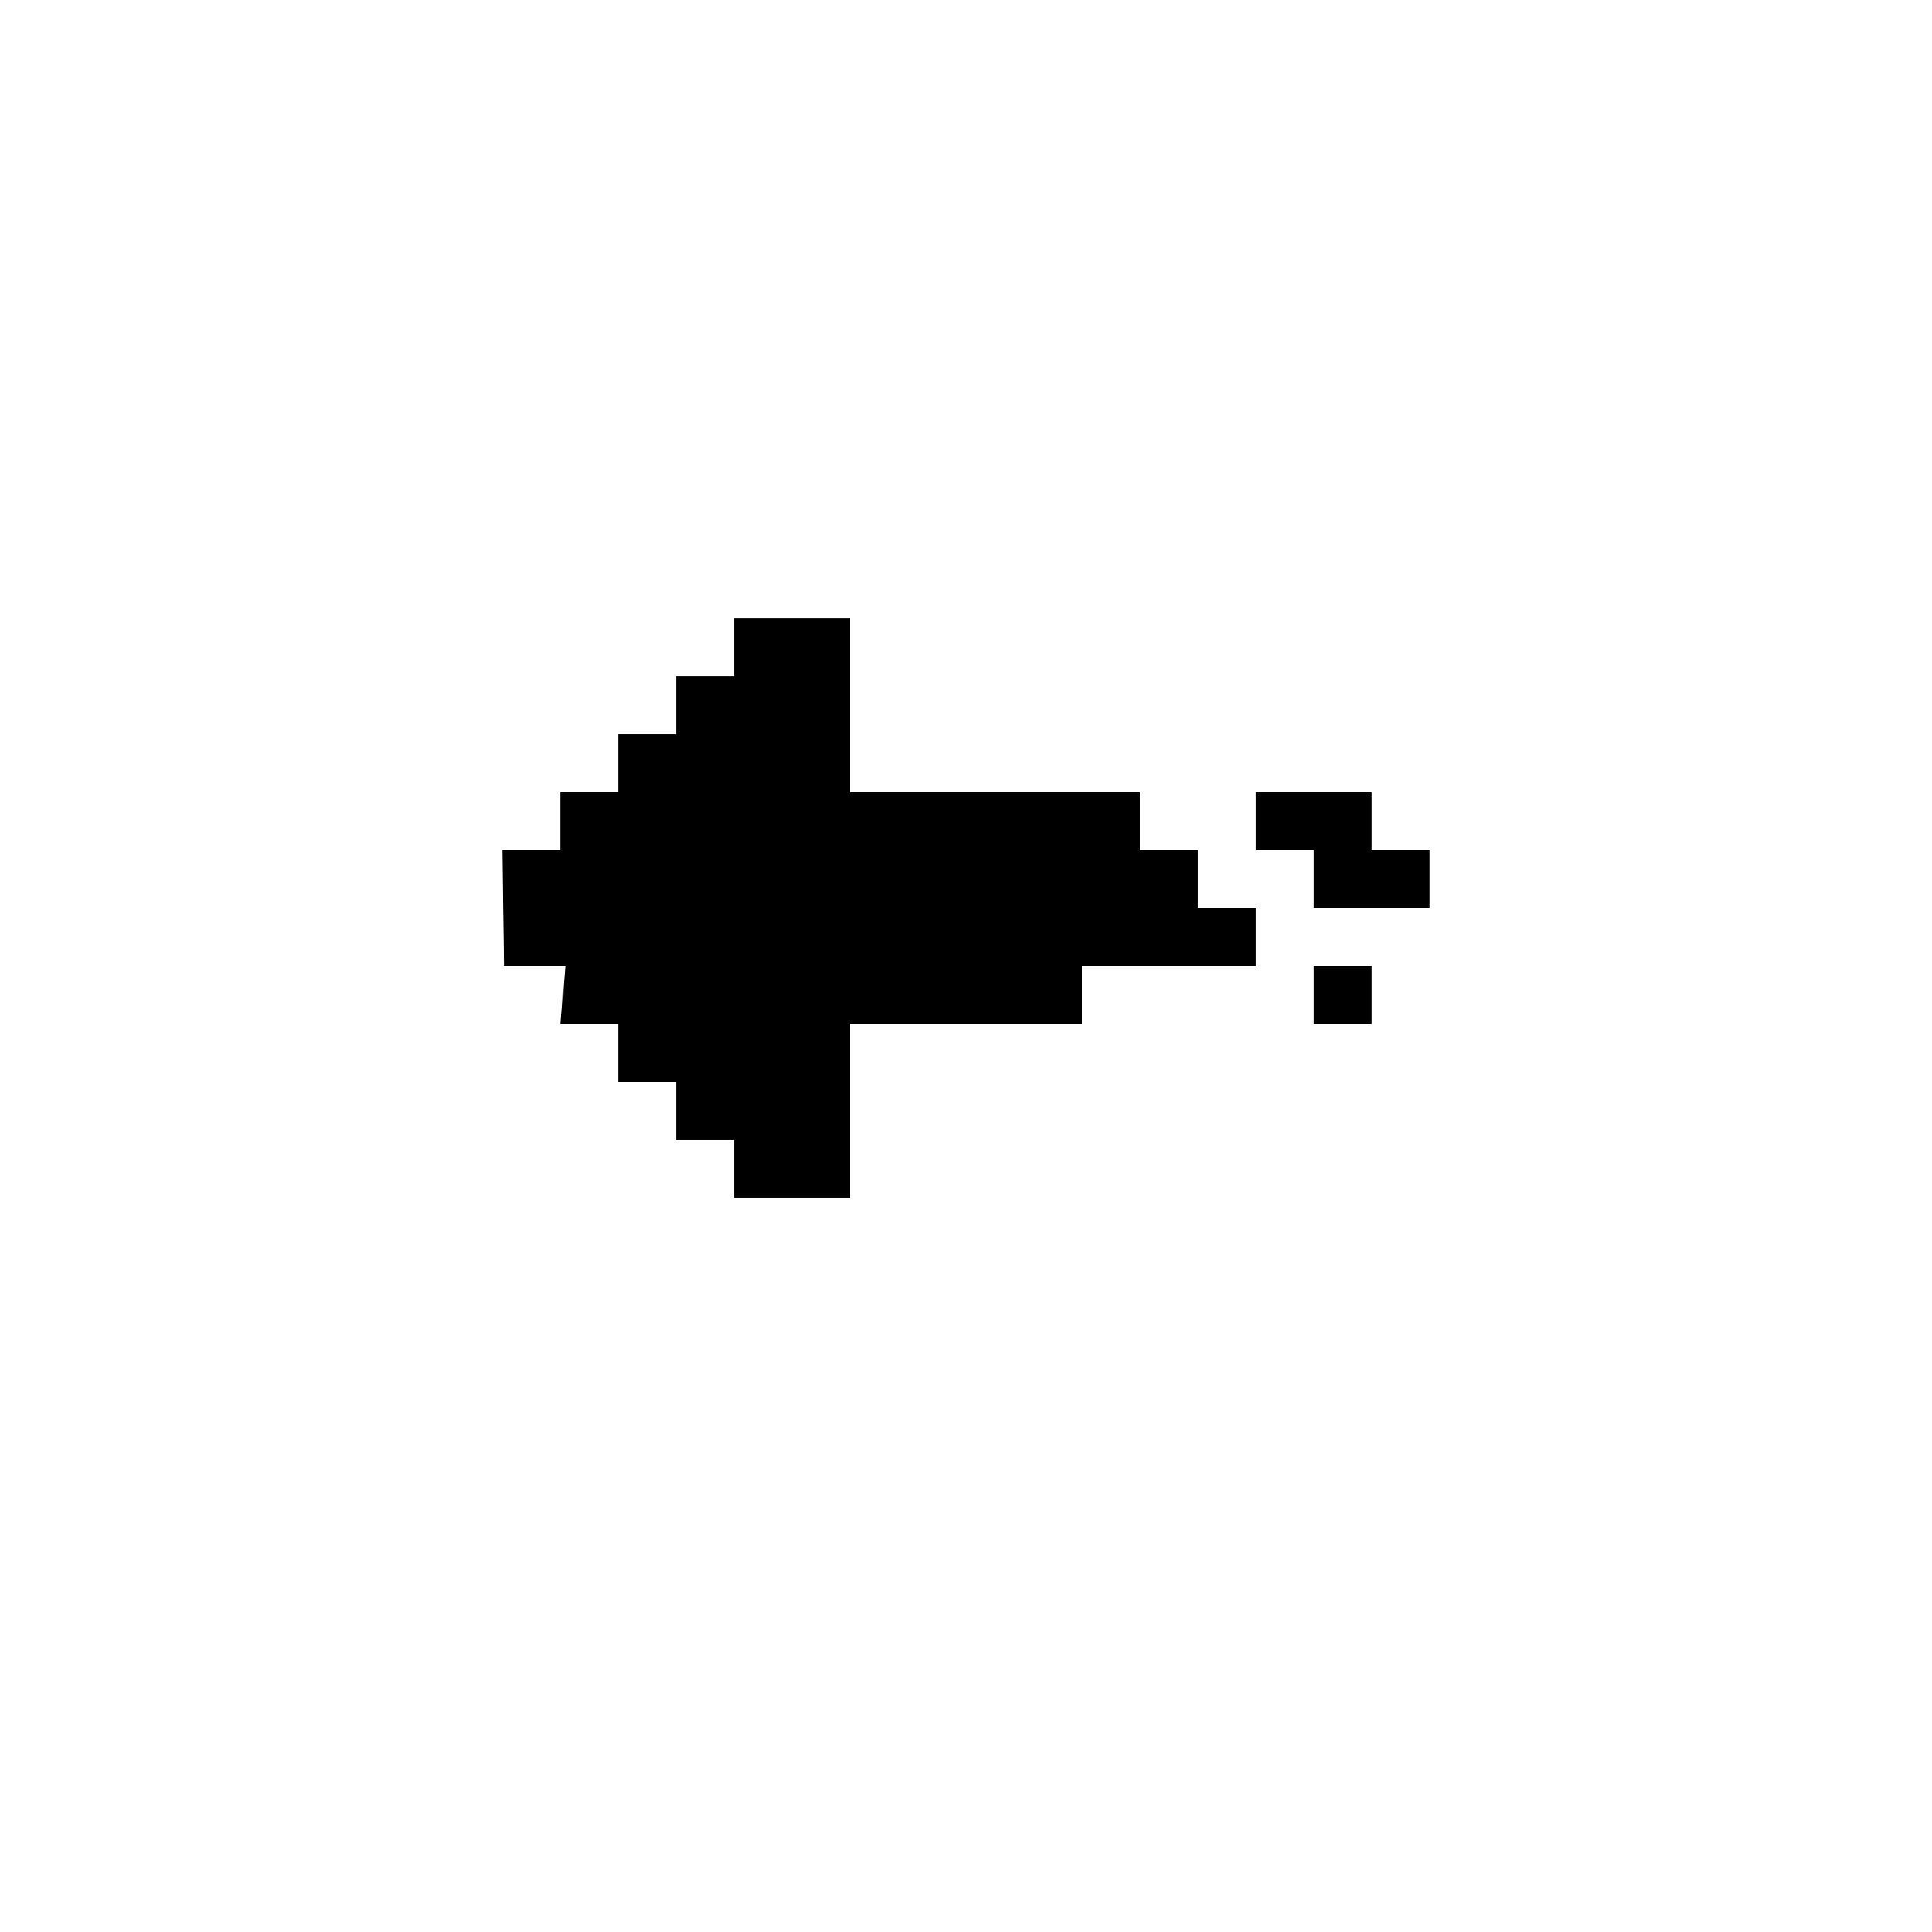
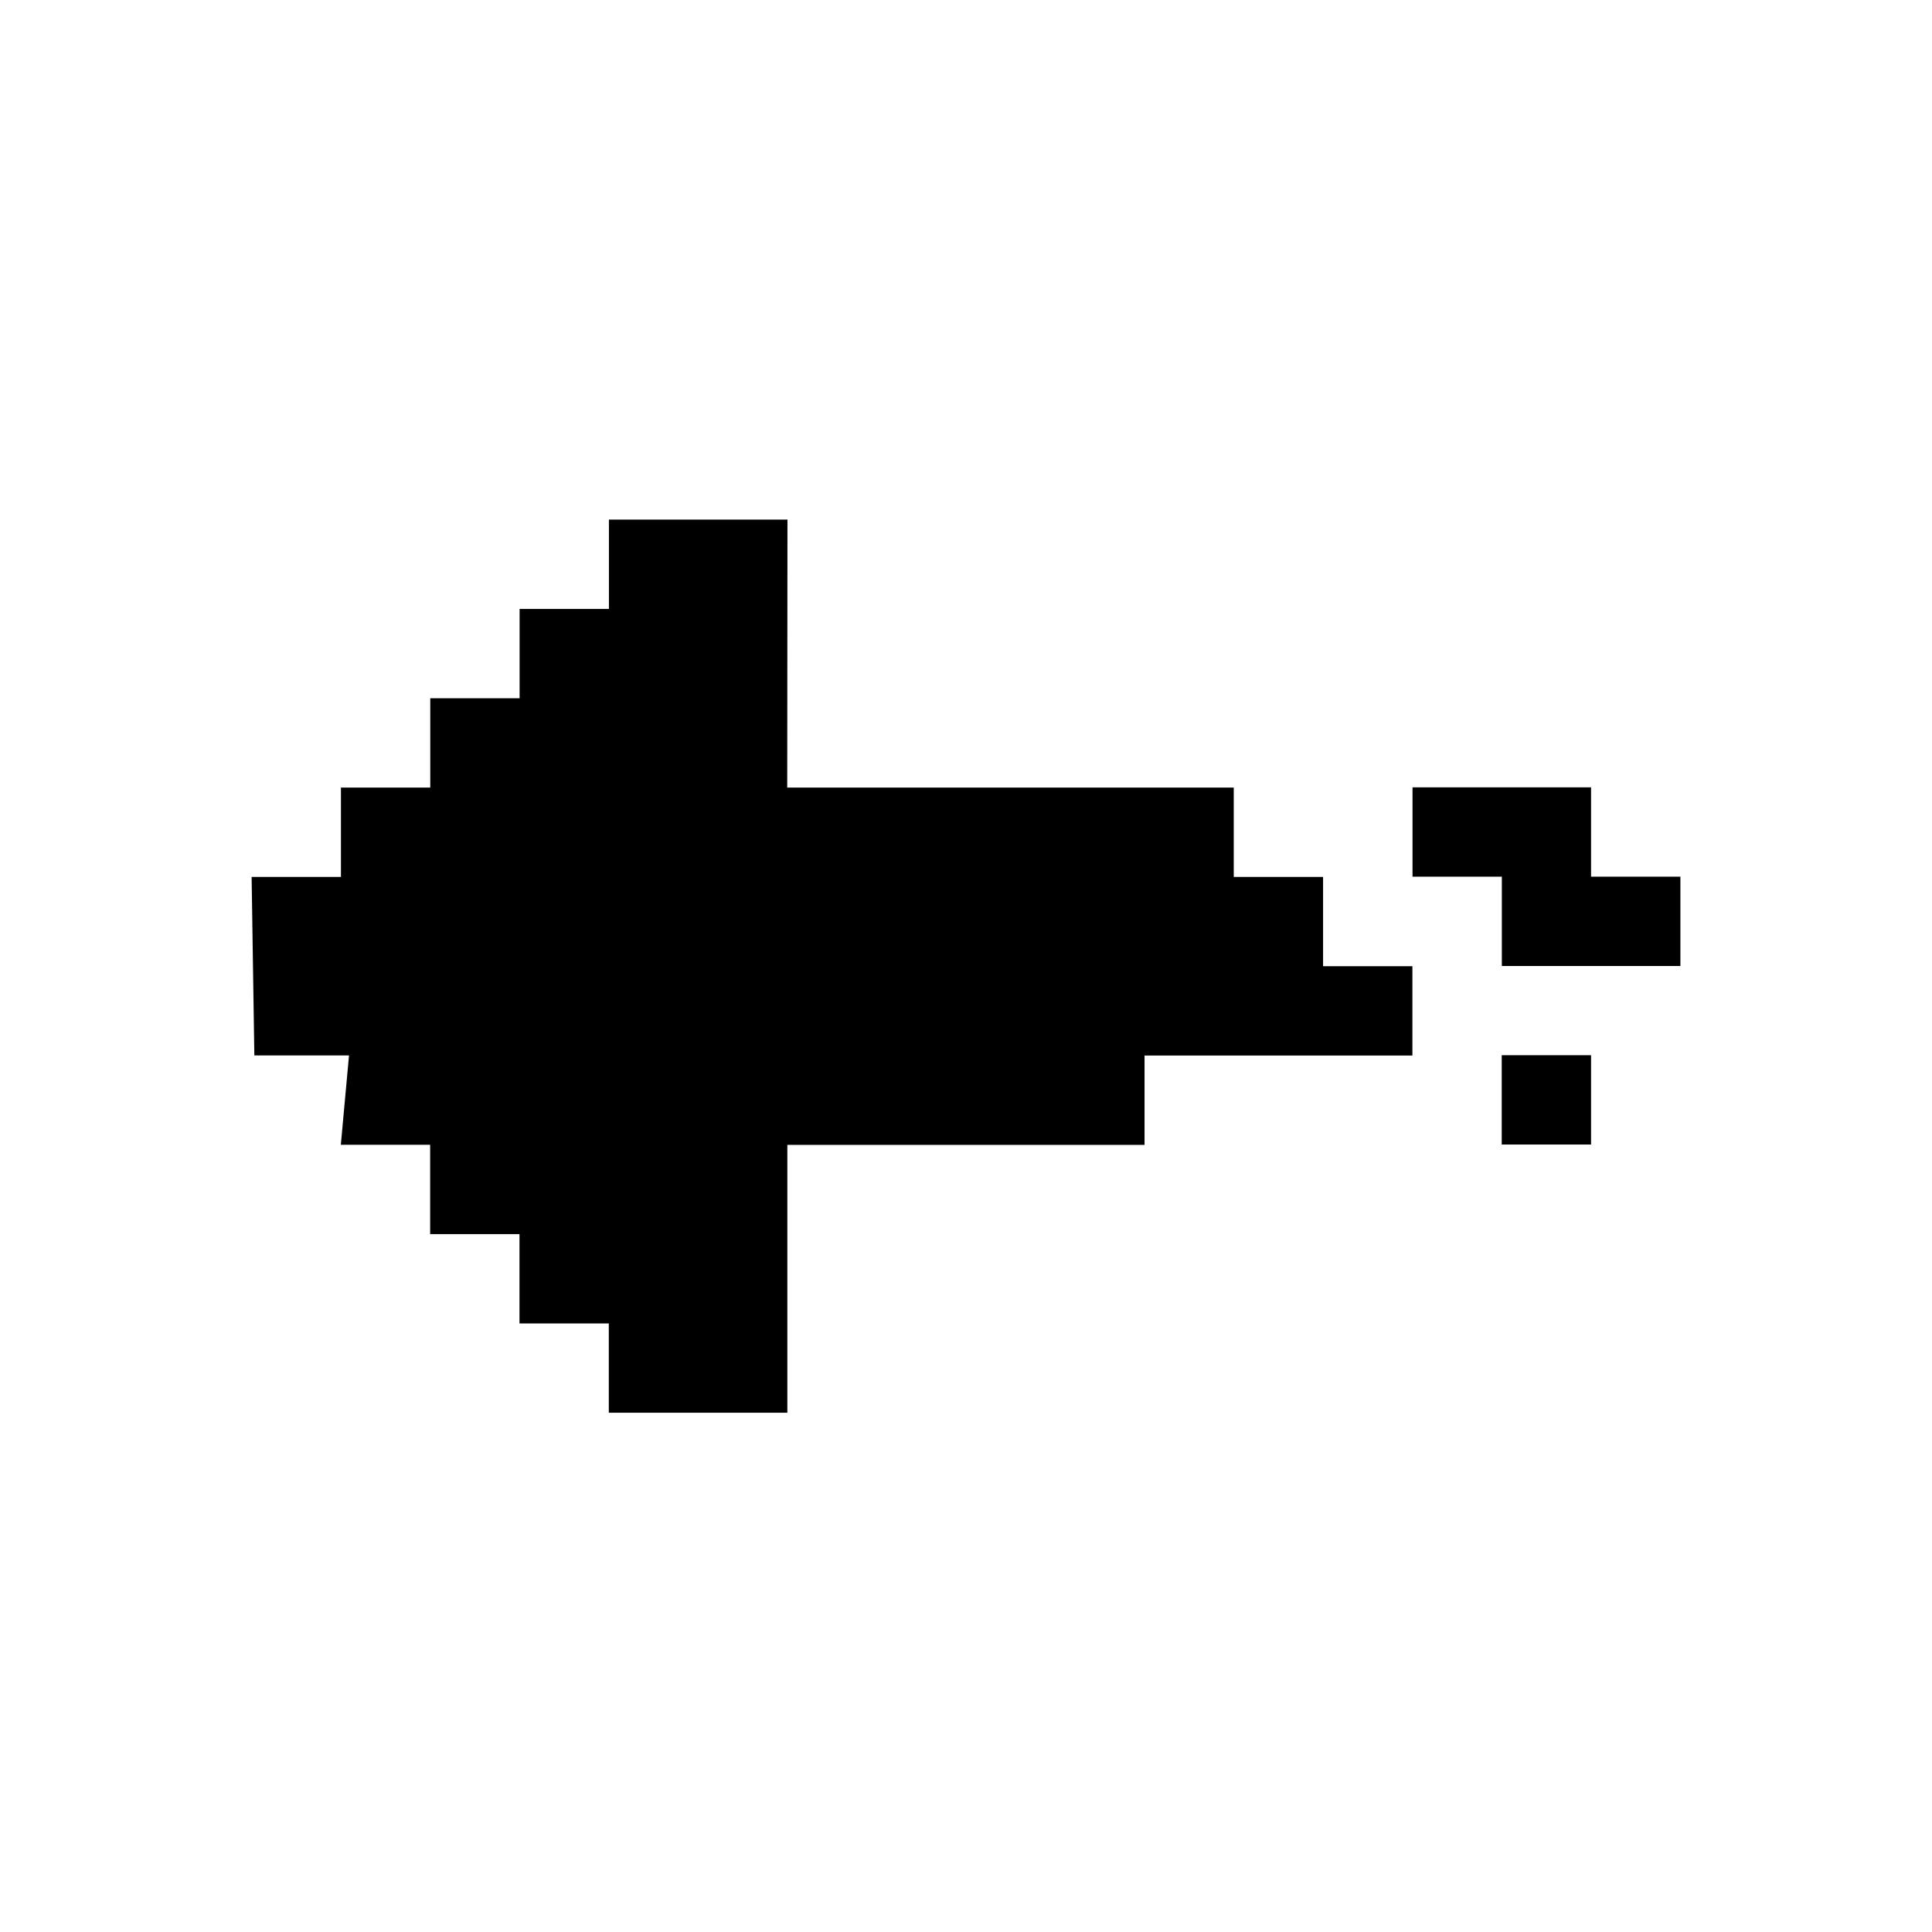
- <svg xmlns="http://www.w3.org/2000/svg" width="1e3" height="1e3" version="1.1" xml:space="preserve">
-   <g>
-     <path d="m440 320h-60v30h-30v30h-30v30h-30v30h-30l0.922 60h31.82l-2.742 30h30v30h30v30h30v30h60v-90h120v-30h90v-30h-30v-30h-30v-30h-150z" fill="currentColor" />
-     <path d="m680 530v-30h30v30z" />
-     <path d="m740 470h-60v-30h-30v-30h60v30h30z" />
+ <svg xmlns="http://www.w3.org/2000/svg" width="17" height="17" version="1.1" viewBox="0 0 17 17" xml:space="preserve">
+   <g fill="currentColor" stroke-width=".026">
+     <path d="m6.929 4.572h-1.571v0.786h-0.786v0.786h-0.786v0.786h-0.786v0.786h-0.786l0.024 1.571h0.833l-0.072 0.786h0.786v0.786h0.786v0.786h0.786v0.786h1.571v-2.357h3.143v-0.786h2.357v-0.786h-0.786v-0.786h-0.786v-0.786h-3.929z" />
+     <path d="m13.214 10.071v-0.786h0.786v0.786z" />
+     <path d="m14.786 8.5h-1.571v-0.786h-0.786v-0.786h1.571v0.786h0.786z" />
  </g>
</svg>
